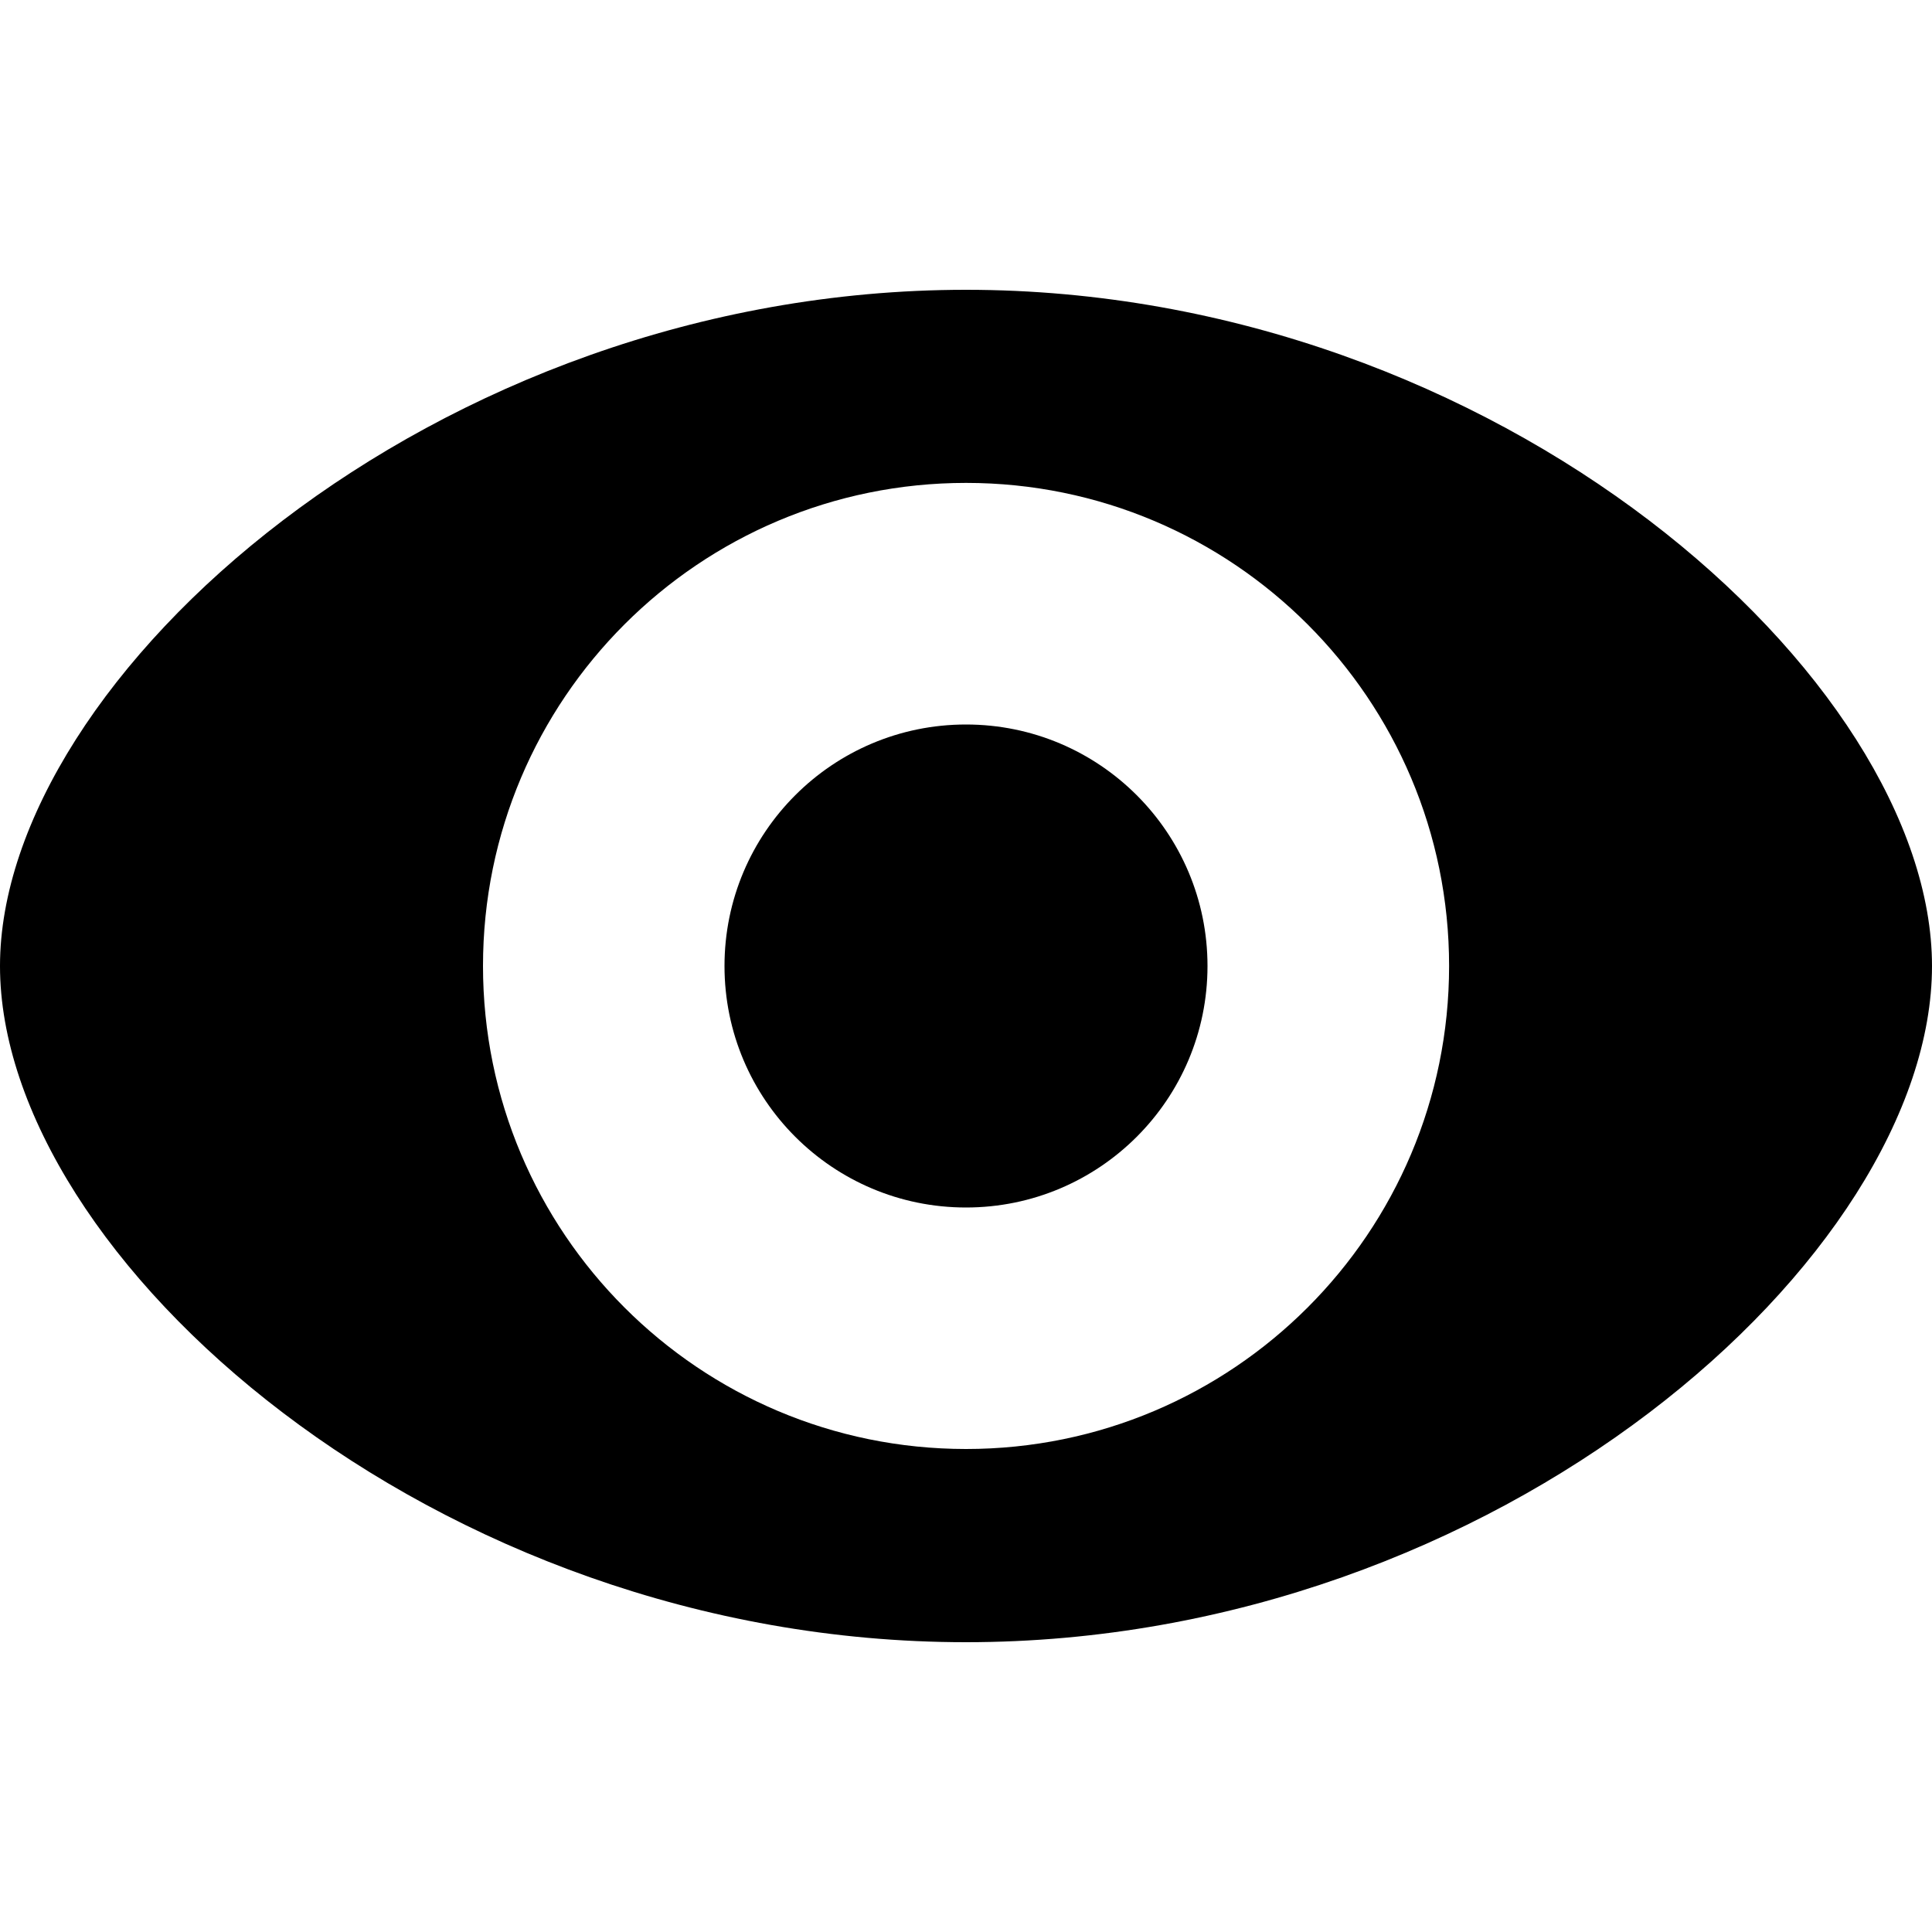
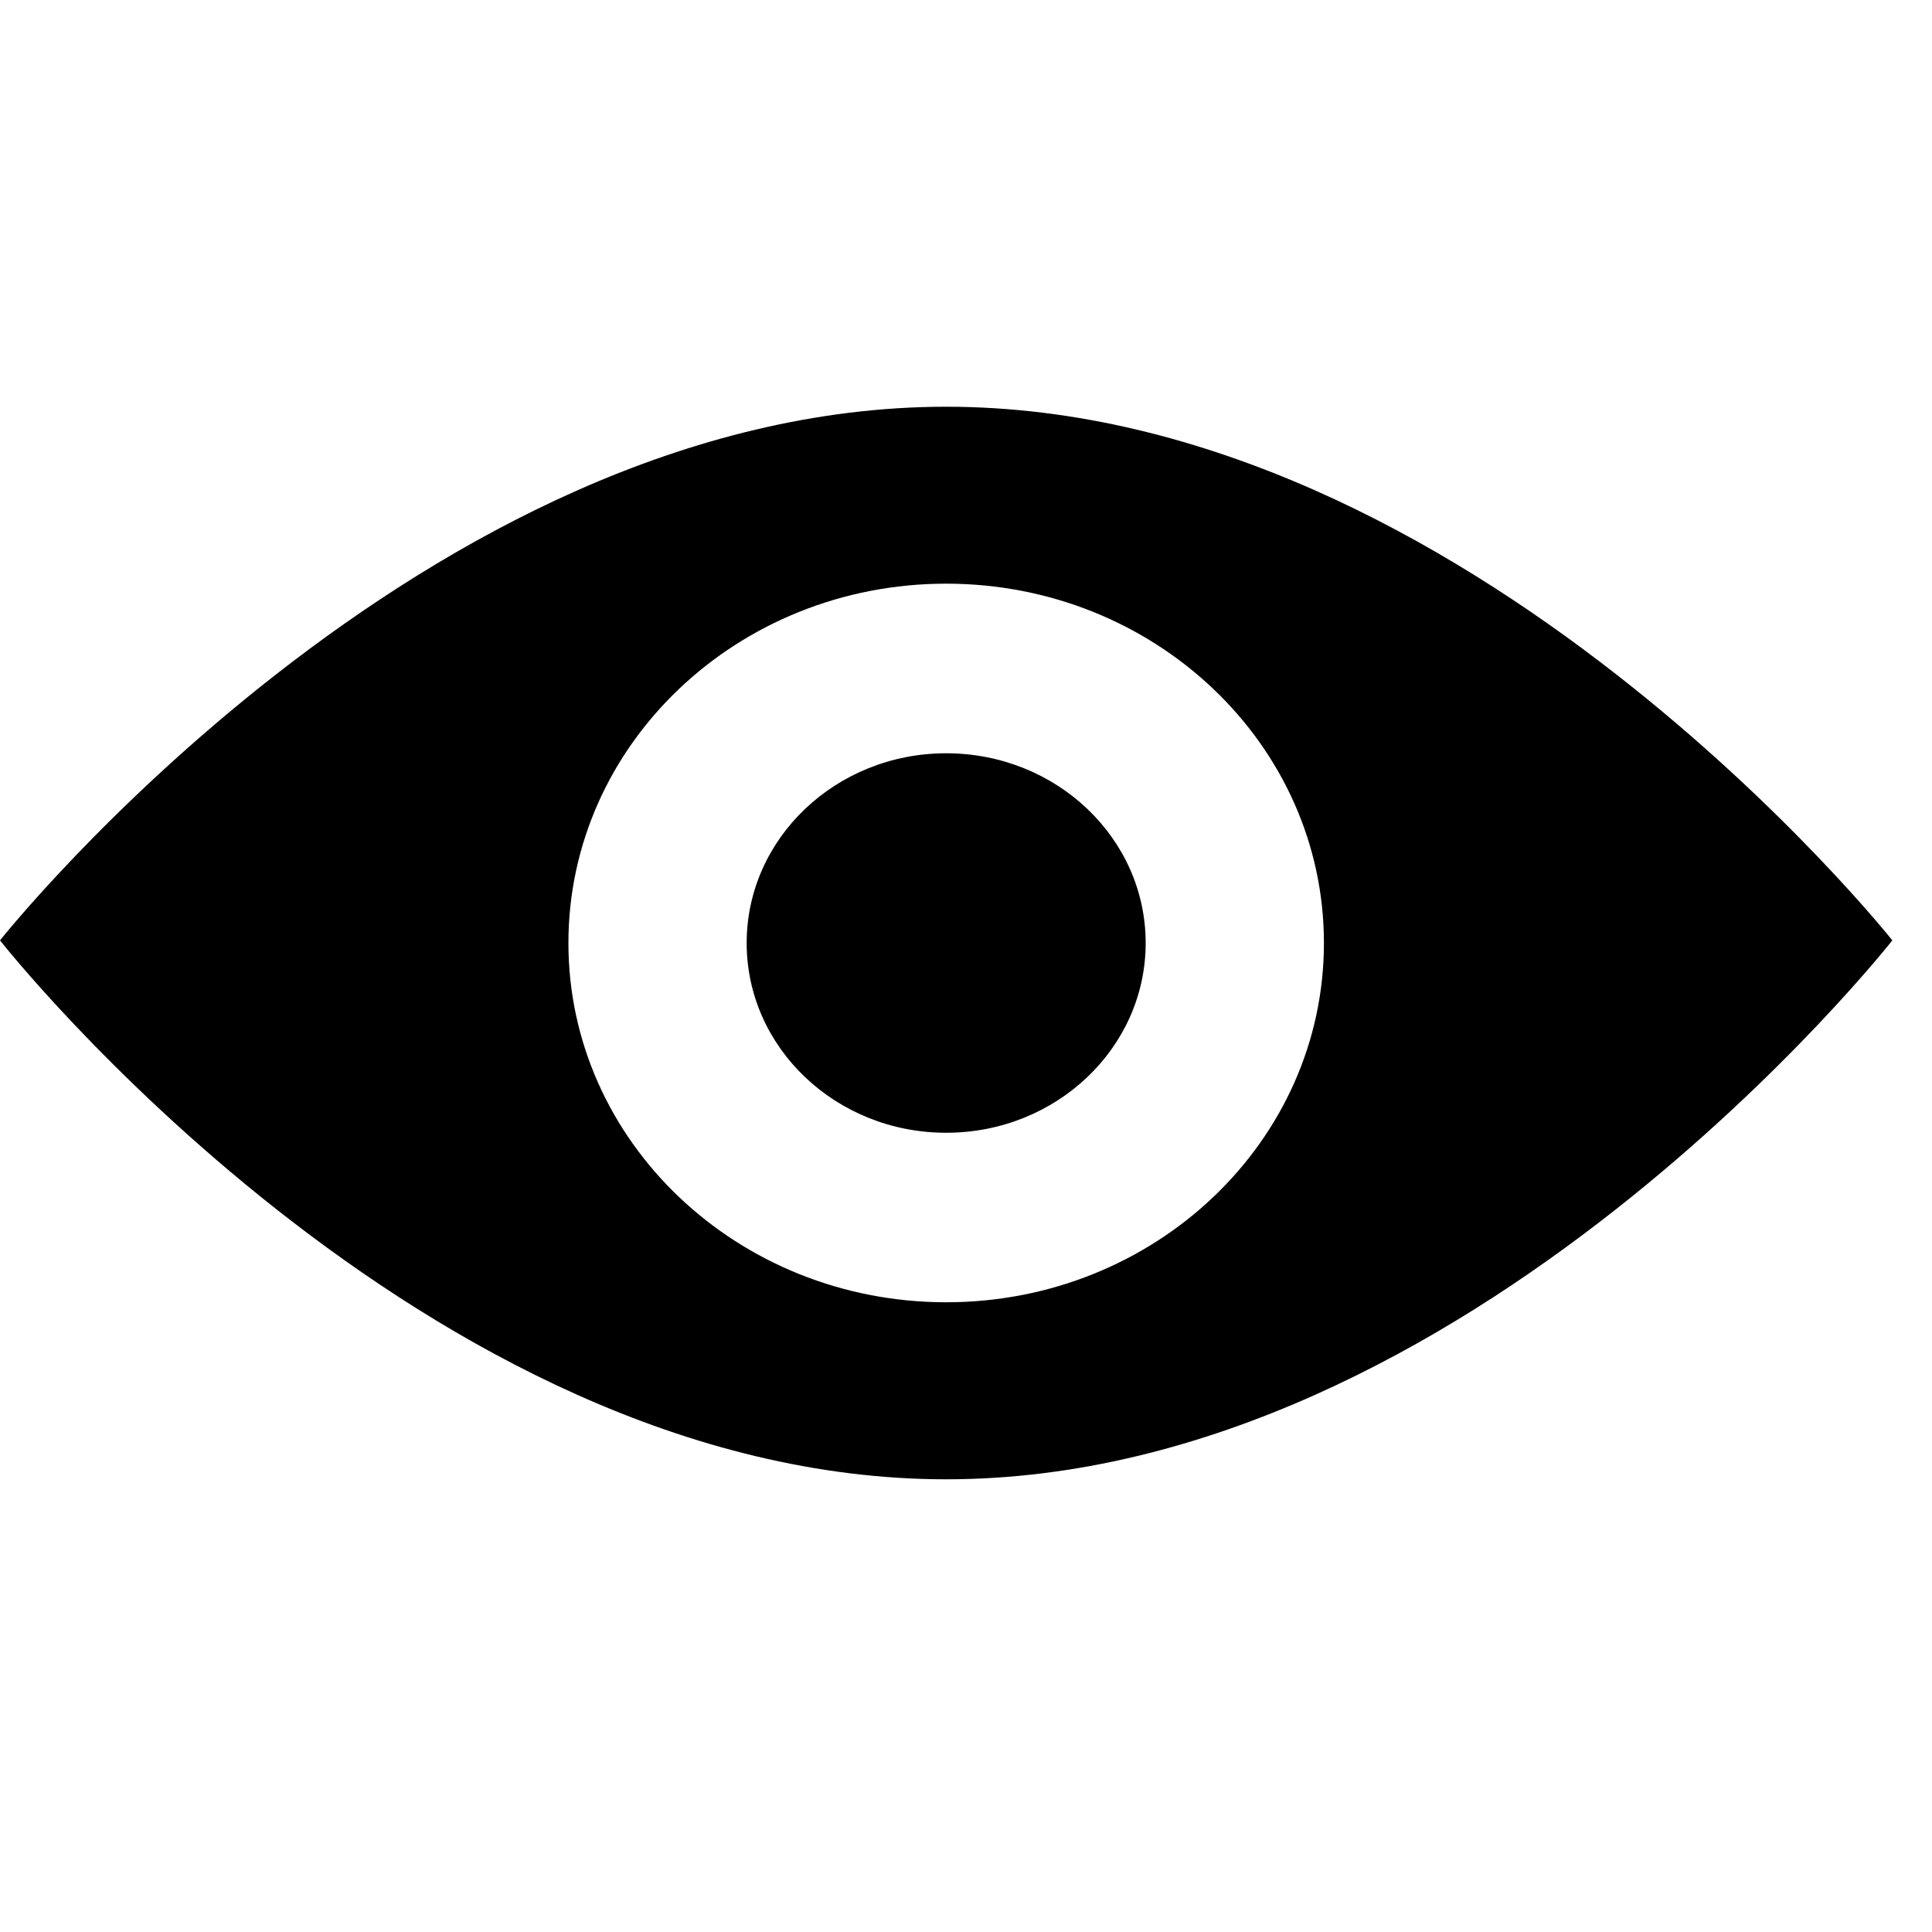
- <svg width="20" height="20" viewBox="0 0 20 20">
-   <path d="M10 3C4.477 3 0 7.031 0 10c0 3 4.477 7 10 7s10-4 10-7c0-2.969-4.477-7-10-7zm0 12a5 5 0 1 1 .001-10.001A5 5 0 0 1 10 15z" class="ampstart-icon ampstart-icon-preview" />
-   <circle cx="10" cy="10" r="2.5" />
+ <svg xmlns="http://www.w3.org/2000/svg" width="20" height="20" viewBox="0 0 19 11">
+   <path d="M11.267 5.274c0 1.03-.878 1.866-1.962 1.866-1.083 0-1.962-.835-1.962-1.866 0-1.03.879-1.866 1.962-1.866 1.084 0 1.962.835 1.962 1.866M9.305 8.807c-2.052 0-3.715-1.582-3.715-3.533 0-1.952 1.663-3.534 3.715-3.534 2.052 0 3.715 1.582 3.715 3.534 0 1.951-1.663 3.533-3.715 3.533m0-8.807C4.166 0 0 5.248 0 5.248s4.166 5.3 9.305 5.3c5.14 0 9.305-5.3 9.305-5.3S14.444 0 9.305 0" class="ampstart-icon ampstart-icon-preview" />
</svg>
